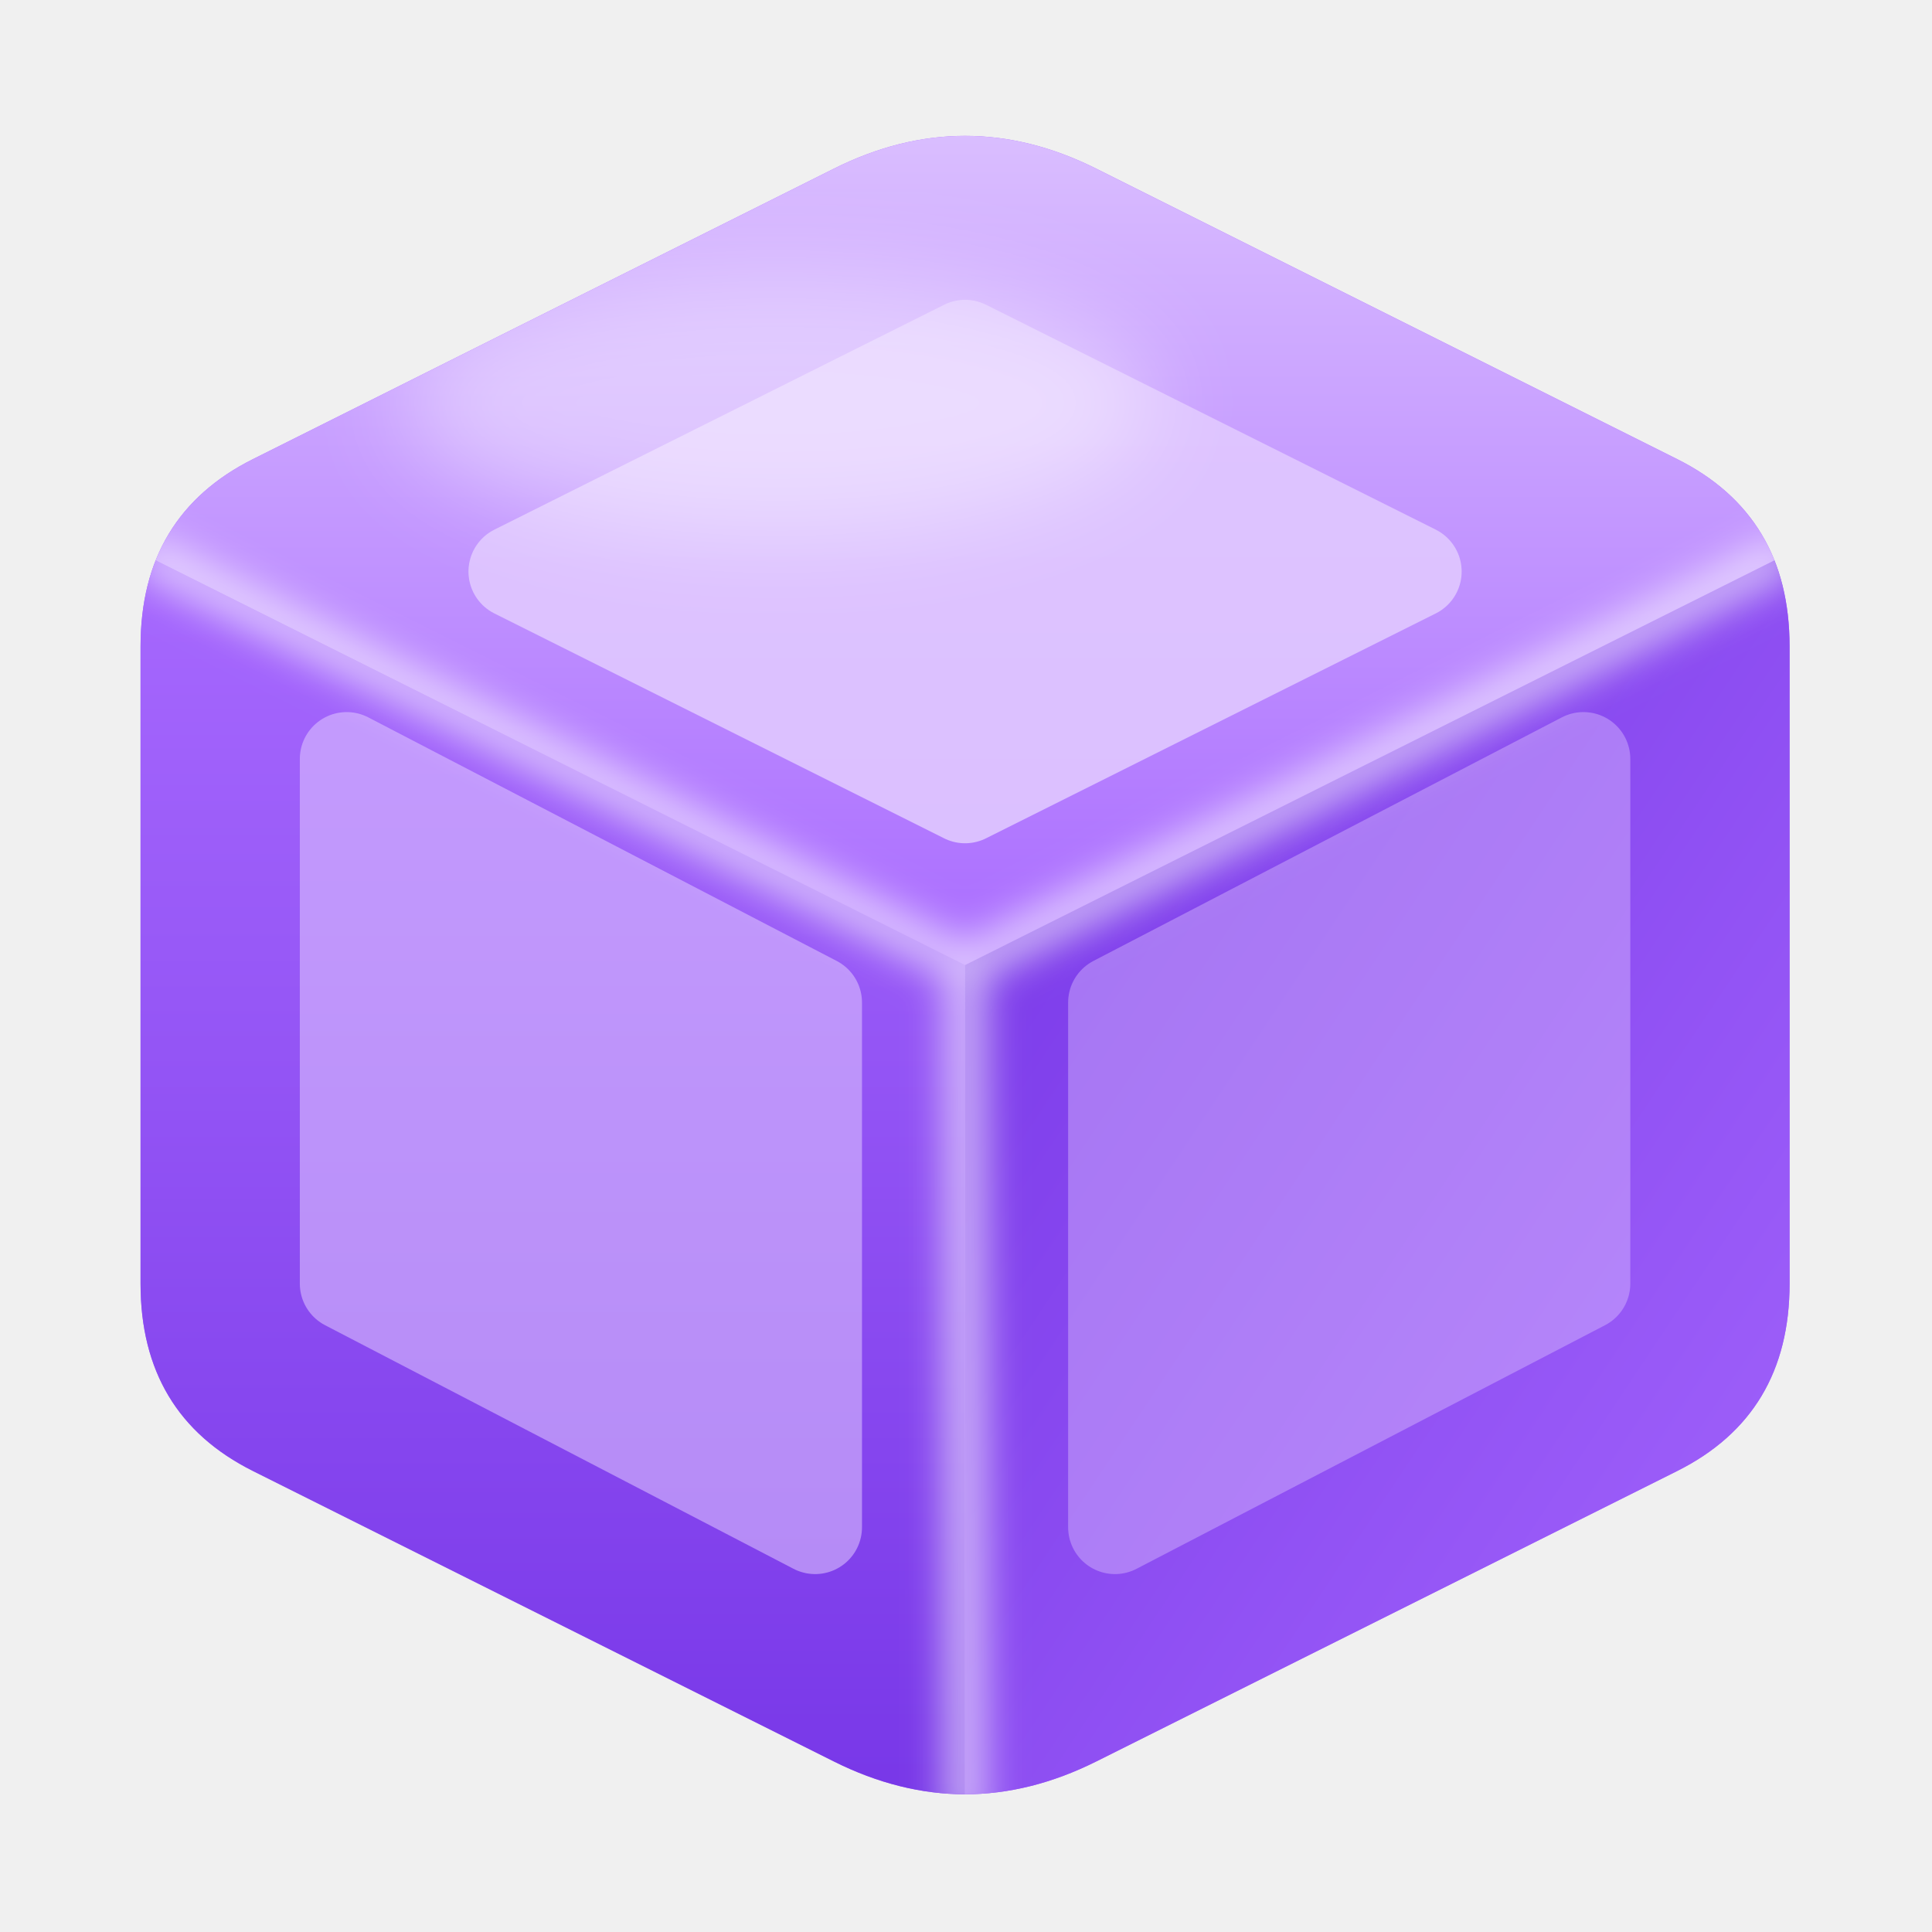
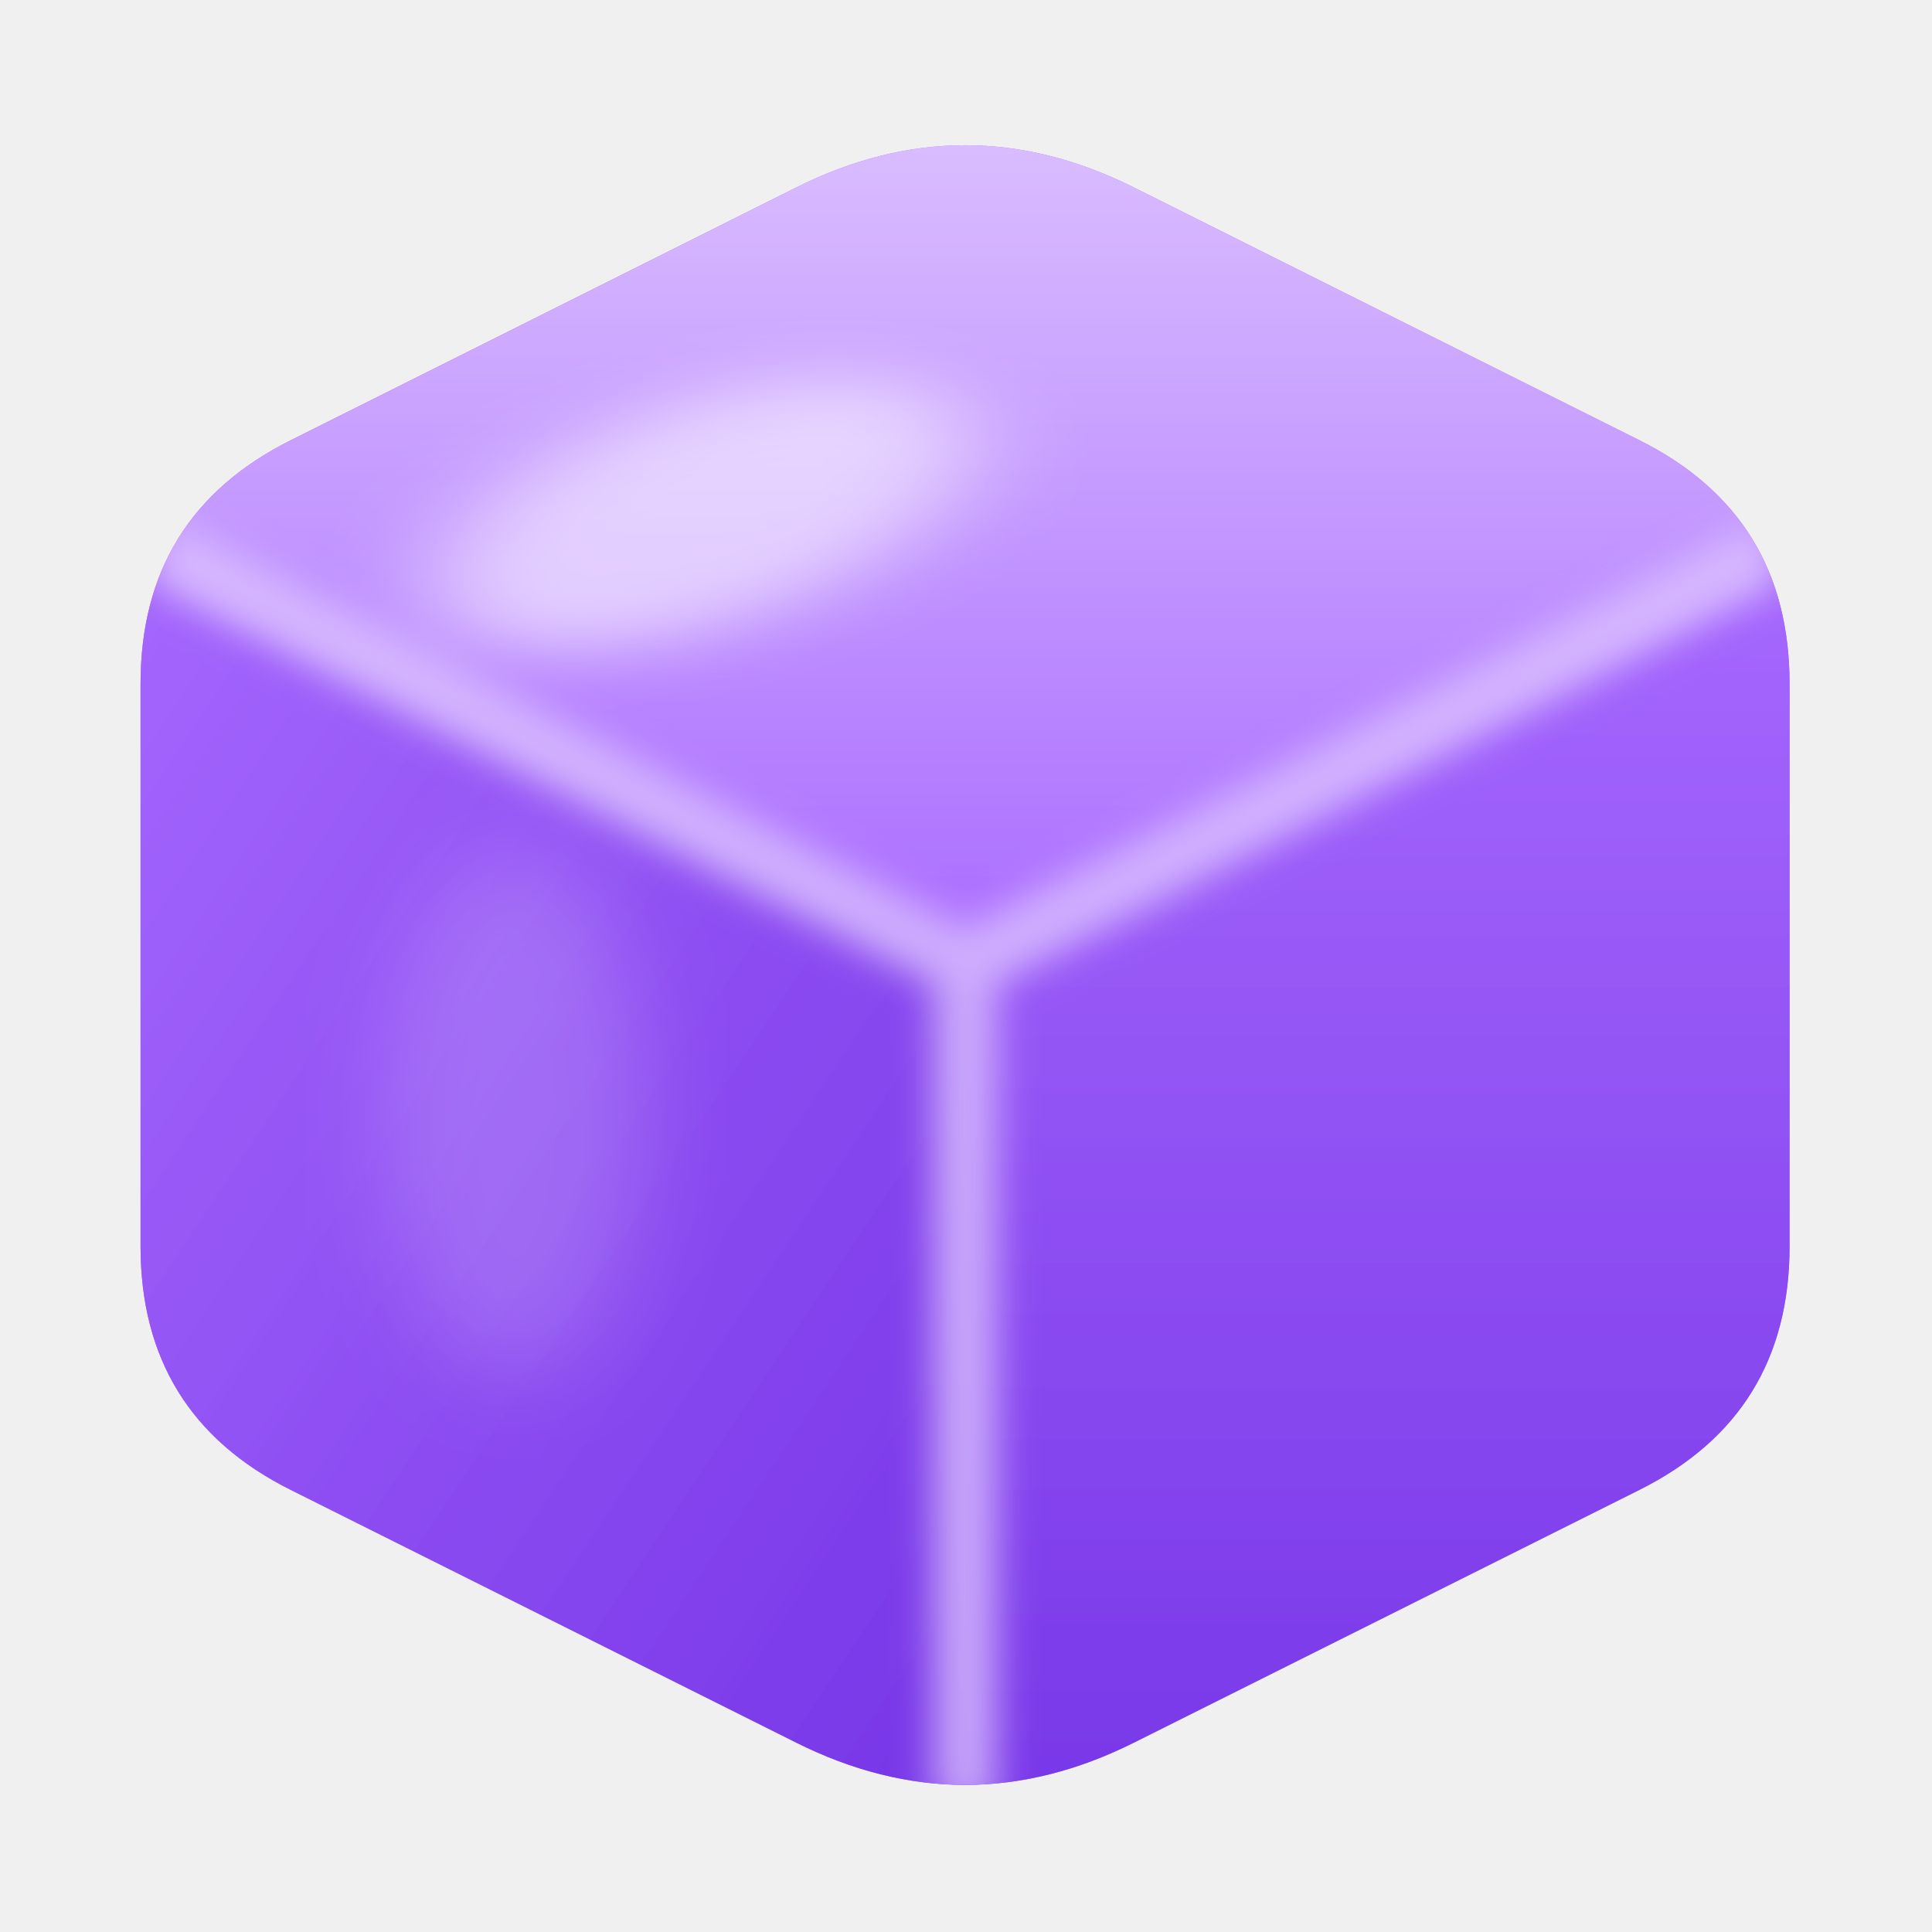
<svg xmlns="http://www.w3.org/2000/svg" viewBox="-1.5 -1.5 103.1 103.1">
  <defs>
    <filter id="s" x="-10%" y="-10%" width="120%" height="120%">
      <feGaussianBlur stdDeviation="1" />
    </filter>
    <filter id="w" x="-30%" y="-30%" width="160%" height="160%">
      <feGaussianBlur stdDeviation="2.4" />
    </filter>
    <clipPath id="h">
-       <path d="M43 7.5 Q50 4 57 7.5 L88 23 Q94 26 94 33 V67 Q94 74 88 77 L57 92.5 Q50 96 43 92.5 L12 77 Q6 74 6 67 V33 Q6 26 12 23 Z" />
+       <path d="M41 8.5 Q50 4 59 8.5 L86 22 Q94 26 94 35 V65 Q94 74 86 78 L59 91.5 Q50 96 41 91.5 L14 78 Q6 74 6 65 V35 Q6 26 14 22 Z" />
    </clipPath>
    <linearGradient id="t" x1="0" y1="0" x2="0" y2="1">
      <stop offset="0" stop-color="#E0C8FF" />
      <stop offset="1" stop-color="#A96BFF" />
    </linearGradient>
-     <linearGradient id="a" x1="0" y1="0" x2="0" y2="1">
+     <linearGradient id="a" x1="0" y1="0" x2="1" y2="1">
      <stop offset="0" stop-color="#A96BFF" />
      <stop offset="1" stop-color="#7433E6" />
    </linearGradient>
-     <linearGradient id="r" x1="0" y1="0" x2="1" y2="1">
-       <stop offset="0" stop-color="#7433E6" />
-       <stop offset="1" stop-color="#A96BFF" />
+     <linearGradient id="r" x1="0" y1="0" x2="0" y2="1">
+       <stop offset="0" stop-color="#A96BFF" />
+       <stop offset="1" stop-color="#7433E6" />
    </linearGradient>
  </defs>
  <g clip-path="url(#h)">
    <rect width="100" height="100" fill="#A96BFF" />
-     <polygon points="50,0 100,25 50,50 0,25" fill="url(#t)" />
-     <polygon points="0,25 50,50 50,100 0,75" fill="url(#a)" />
-     <polygon points="100,25 50,50 50,100 100,75" fill="url(#r)" />
-     <polygon points="50,17 74,29 50,41 26,29" fill="#E0C8FF" stroke="#E0C8FF" stroke-linejoin="round" stroke-width="5" opacity=".9" />
-     <polygon points="17,39 42,52 42,80 17,67" fill="#E0C8FF" stroke="#E0C8FF" stroke-linejoin="round" stroke-width="5" opacity=".55" />
-     <polygon points="83,39 58,52 58,80 83,67" fill="#E0C8FF" stroke="#E0C8FF" stroke-linejoin="round" stroke-width="5" opacity=".4" />
-     <path d="M50 50 L6 28 M50 50 L94 28 M50 50 V96" fill="none" stroke="#FFFFFF" stroke-width="2.2" opacity=".6" filter="url(#s)" />
-     <ellipse cx="40" cy="20" rx="20" ry="7" fill="#FFFFFF" opacity=".4" filter="url(#w)" />
+     <g filter="url(#s)">
+       <polygon points="50,0 100,25 50,50 0,25" fill="url(#t)" />
+       <polygon points="0,25 50,50 50,100 0,75" fill="url(#a)" />
+       <polygon points="100,25 50,50 50,100 100,75" fill="url(#r)" />
+     </g>
+     <path d="M50 50 L7 28 M50 50 L93 28 M50 50 V95" fill="none" stroke="#E0C8FF" stroke-width="3.4" opacity=".75" filter="url(#s)" />
+     <ellipse cx="36" cy="26" rx="15" ry="6" fill="#FFFFFF" opacity=".55" filter="url(#w)" transform="rotate(-18 36 26)" />
+     <ellipse cx="26" cy="58" rx="7" ry="14" fill="#FFFFFF" opacity=".16" filter="url(#w)" />
  </g>
</svg>
